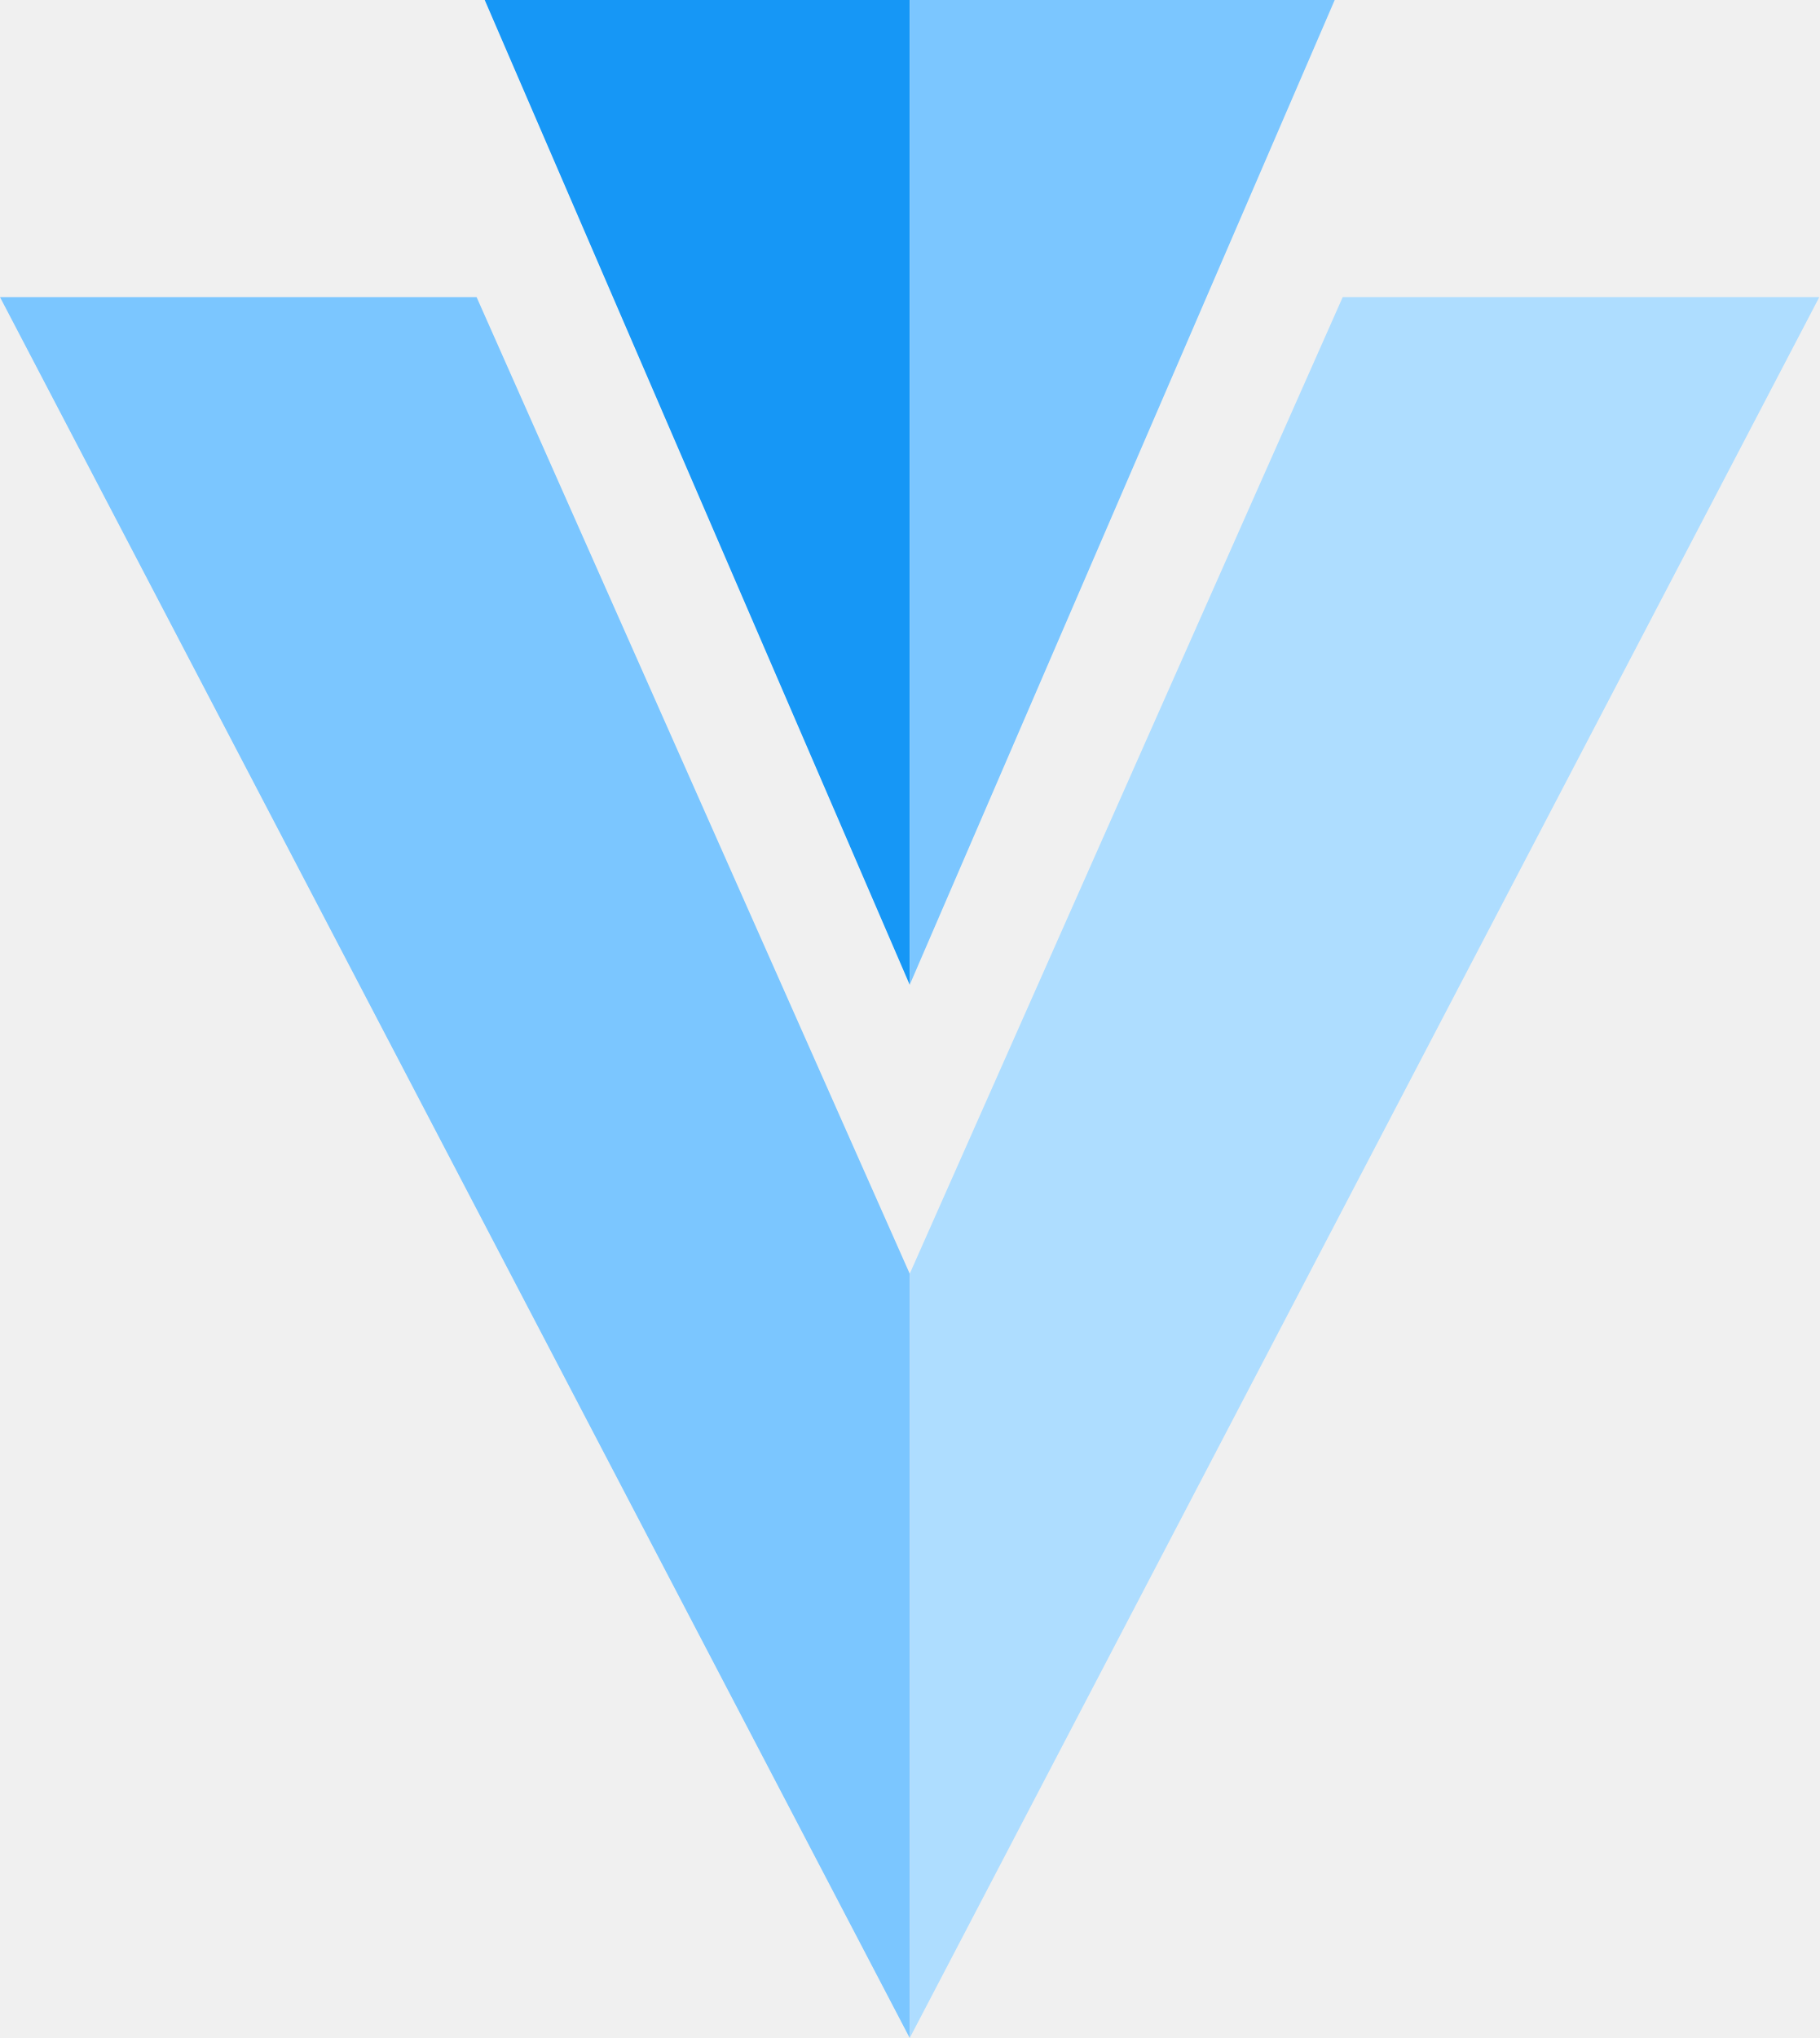
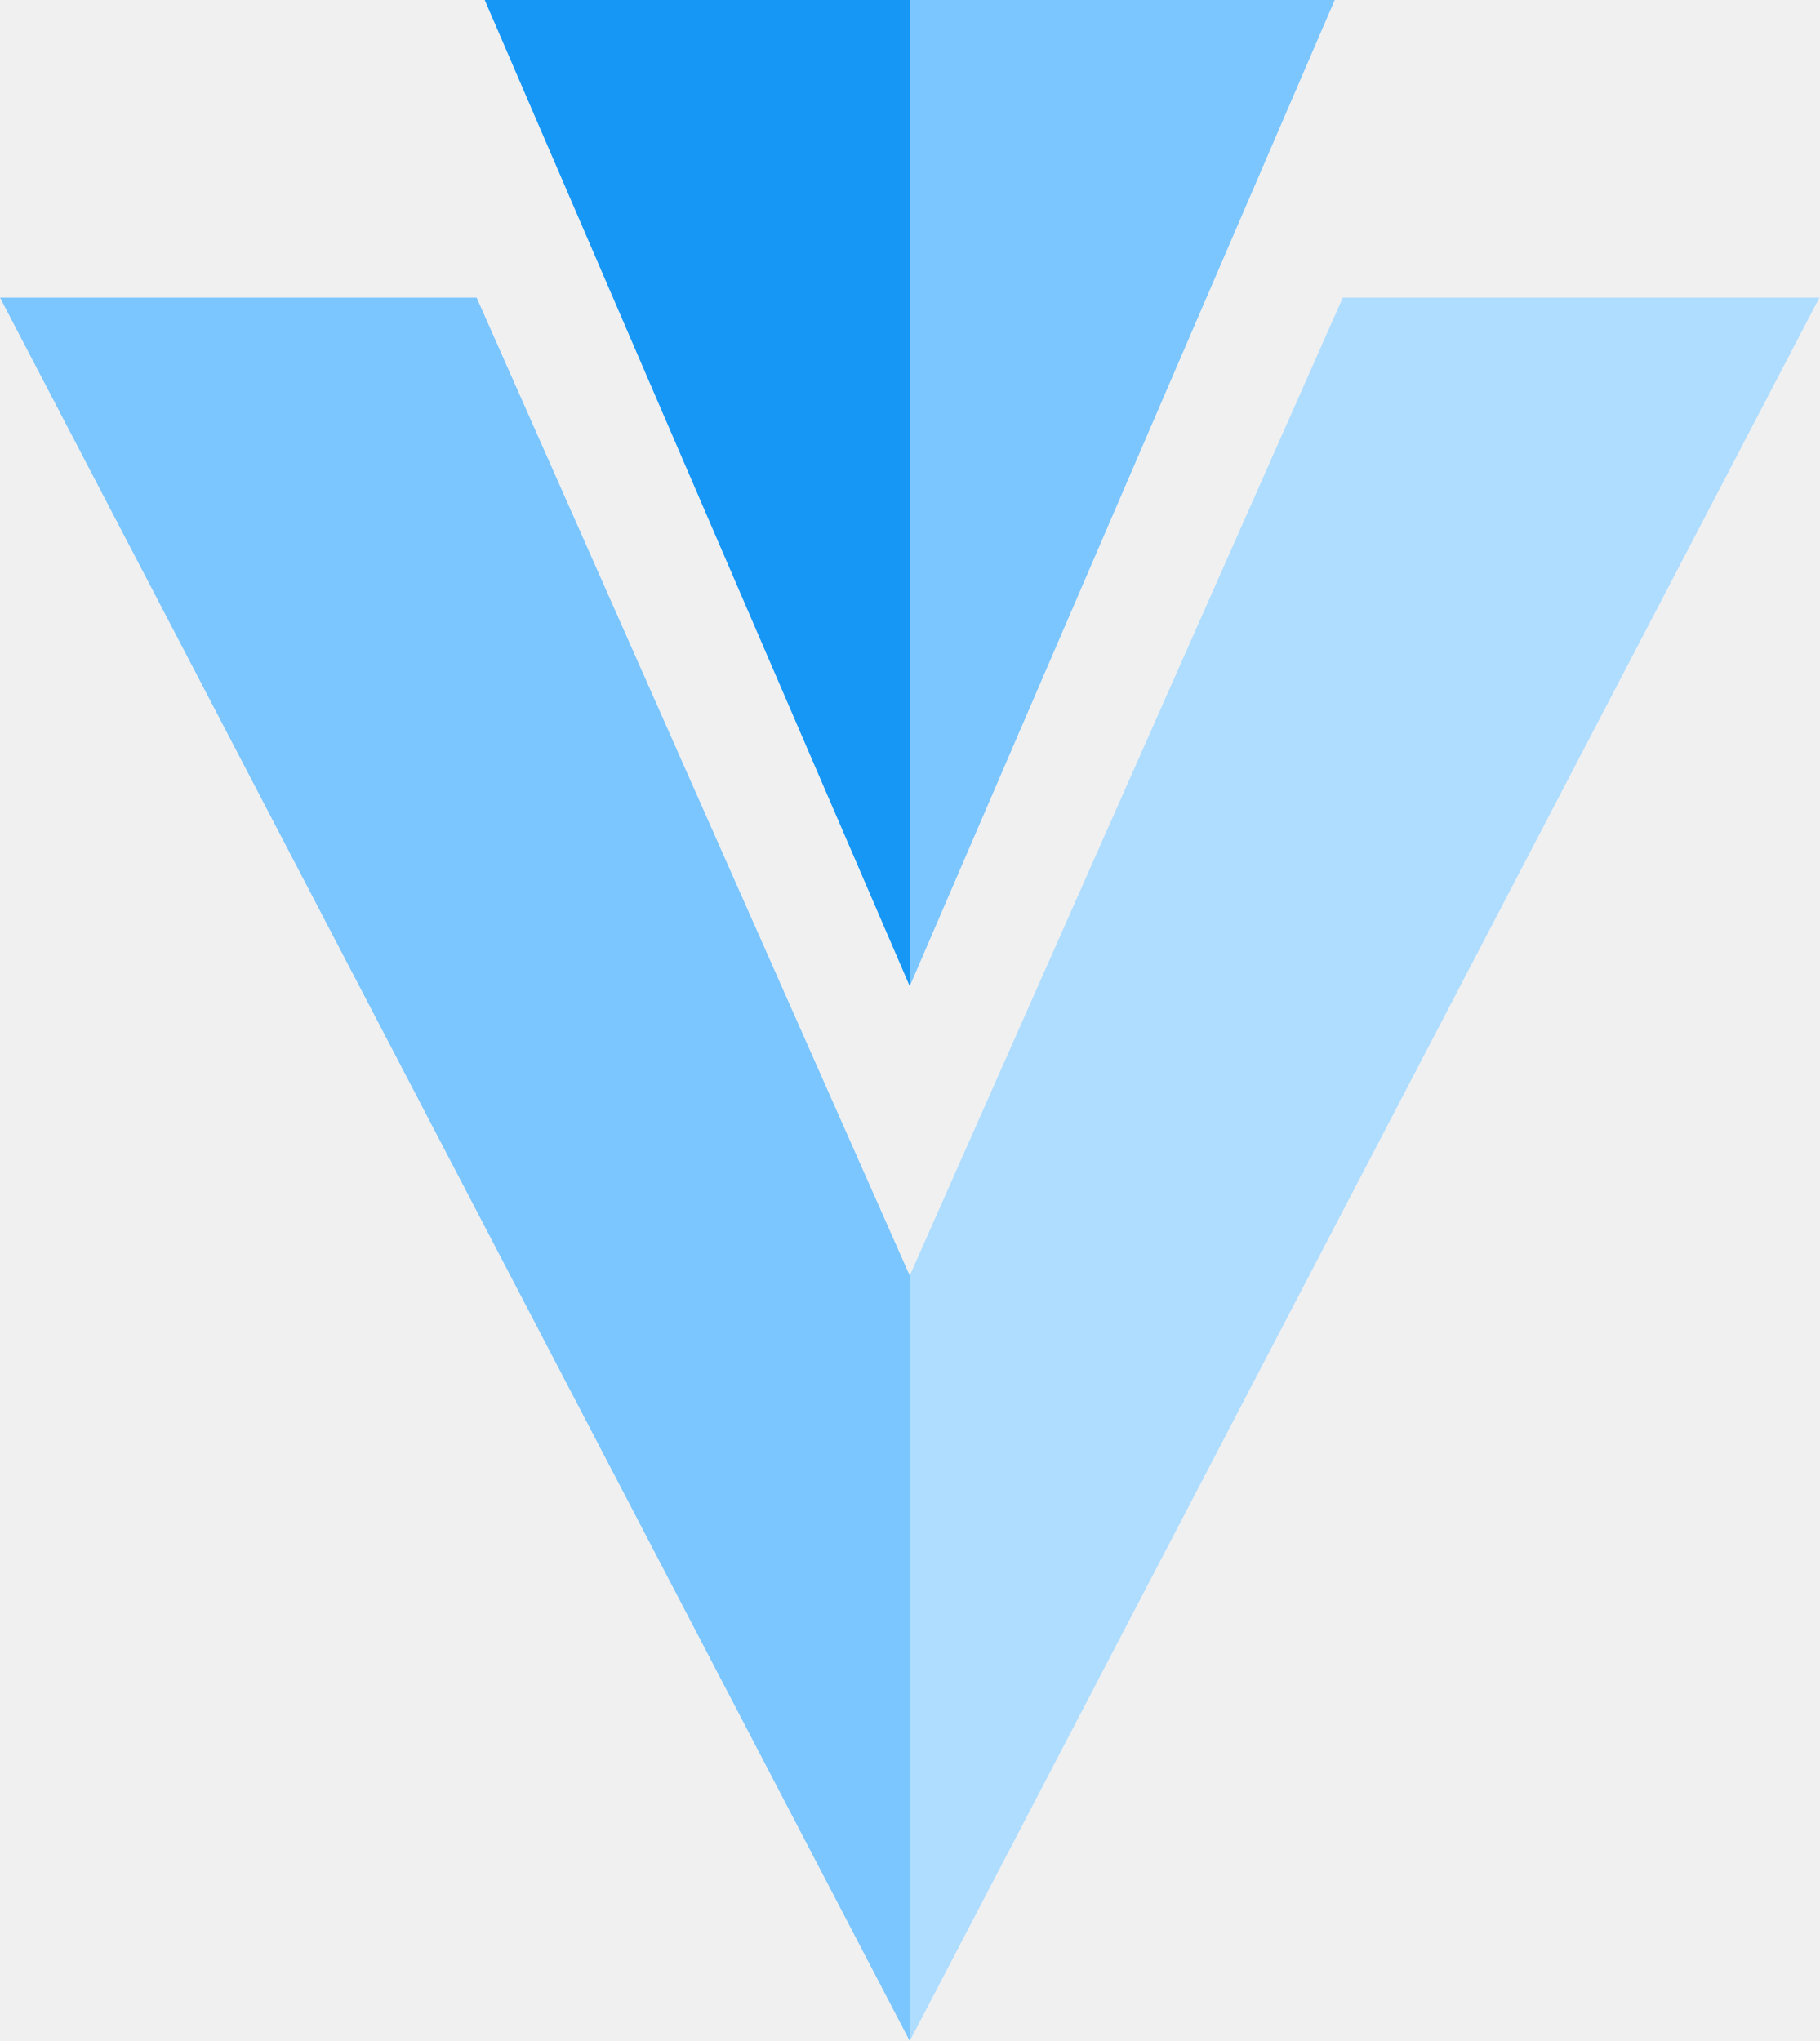
- <svg xmlns="http://www.w3.org/2000/svg" width="25" height="28" viewBox="0 0 25 28" fill="none">
-   <g clip-path="url(#clip0)">
-     <path d="M12.501 0H6.661L12.501 13.53" fill="#1697F6" />
-     <path d="M12.501 17.5V28L0 4.082H6.549L12.501 17.5ZM12.501 0H18.341L12.501 13.53" fill="#7BC6FF" />
-     <path d="M18.451 4.082H25L12.501 28V17.5L18.451 4.082Z" fill="#AEDDFF" />
+ <svg xmlns="http://www.w3.org/2000/svg" width="41" height="46" viewBox="0 0 41 46" fill="none">
+   <g clip-path="url(#clip0_21_79)">
+     <path d="M20.501 0H10.923L20.501 22.227" fill="#1697F6" />
+     <path d="M20.501 28.75V46L0 6.707H10.74L20.501 28.75ZM20.501 0H30.078L20.501 22.227" fill="#7BC6FF" />
+     <path d="M30.26 6.707H41L20.501 46V28.75L30.26 6.707Z" fill="#AEDDFF" />
  </g>
  <defs>
-     <clipPath id="clip0">
-       <rect width="25" height="28" fill="white" />
+     <clipPath id="clip0_21_79">
+       <rect width="41" height="46" fill="white" />
    </clipPath>
  </defs>
</svg>
